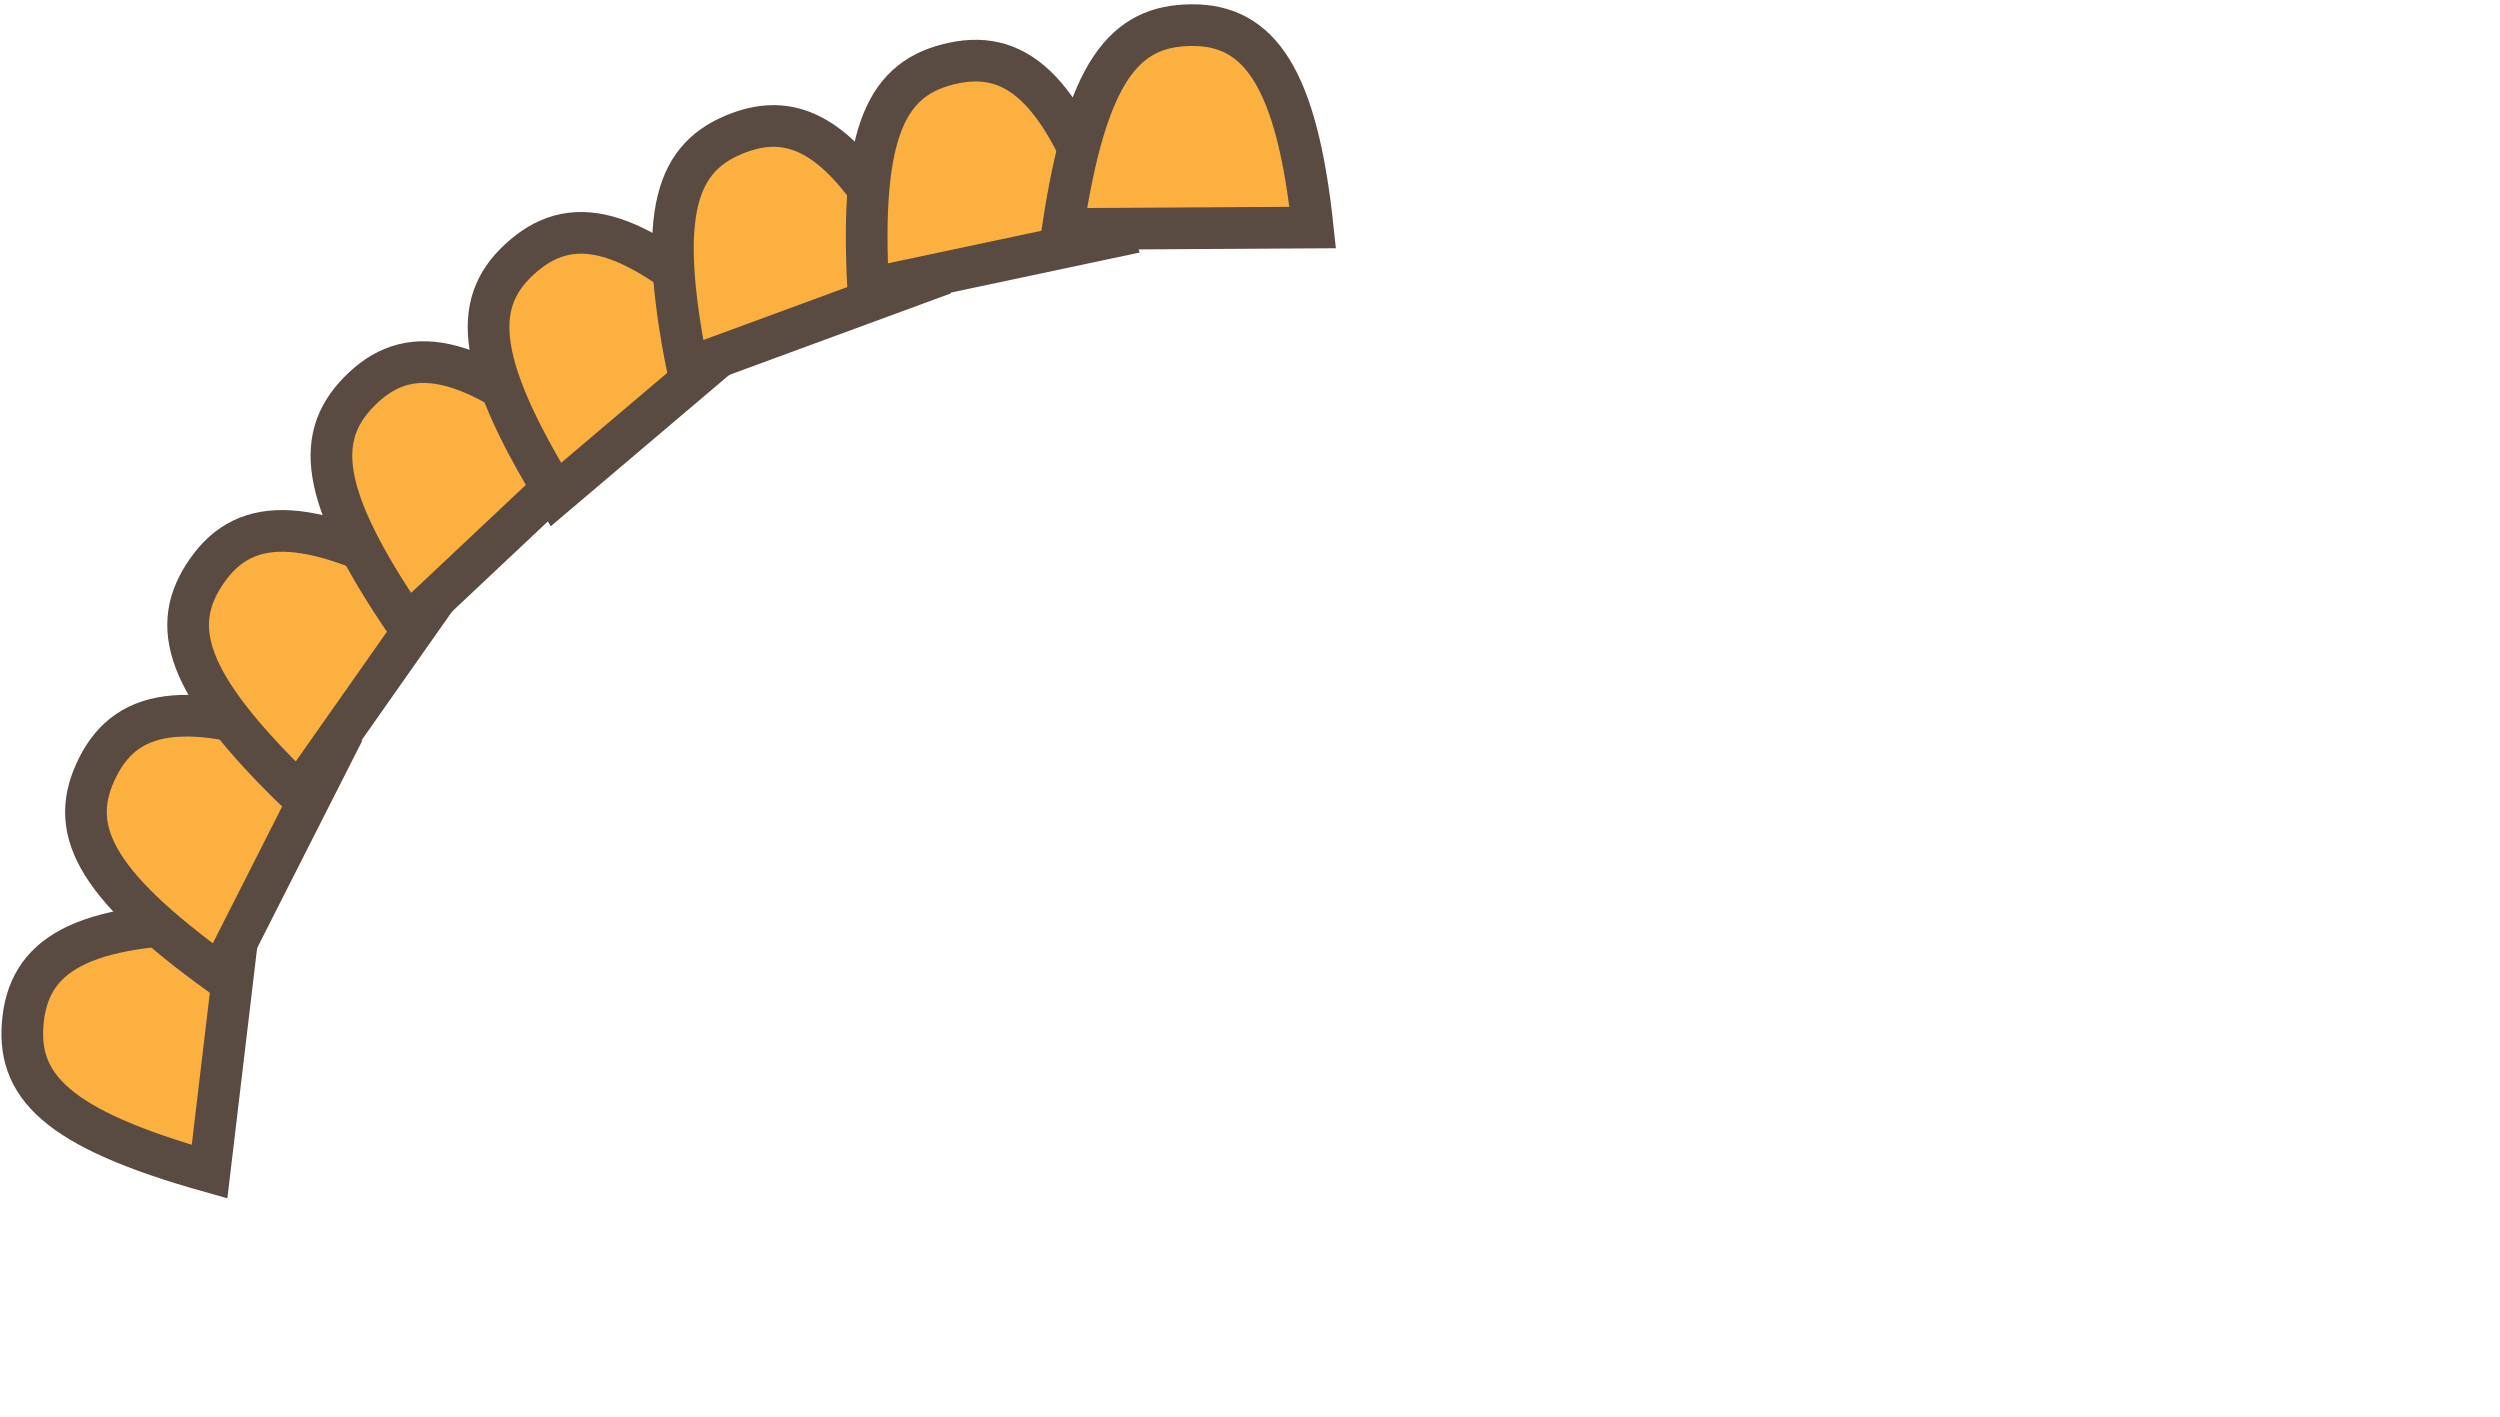
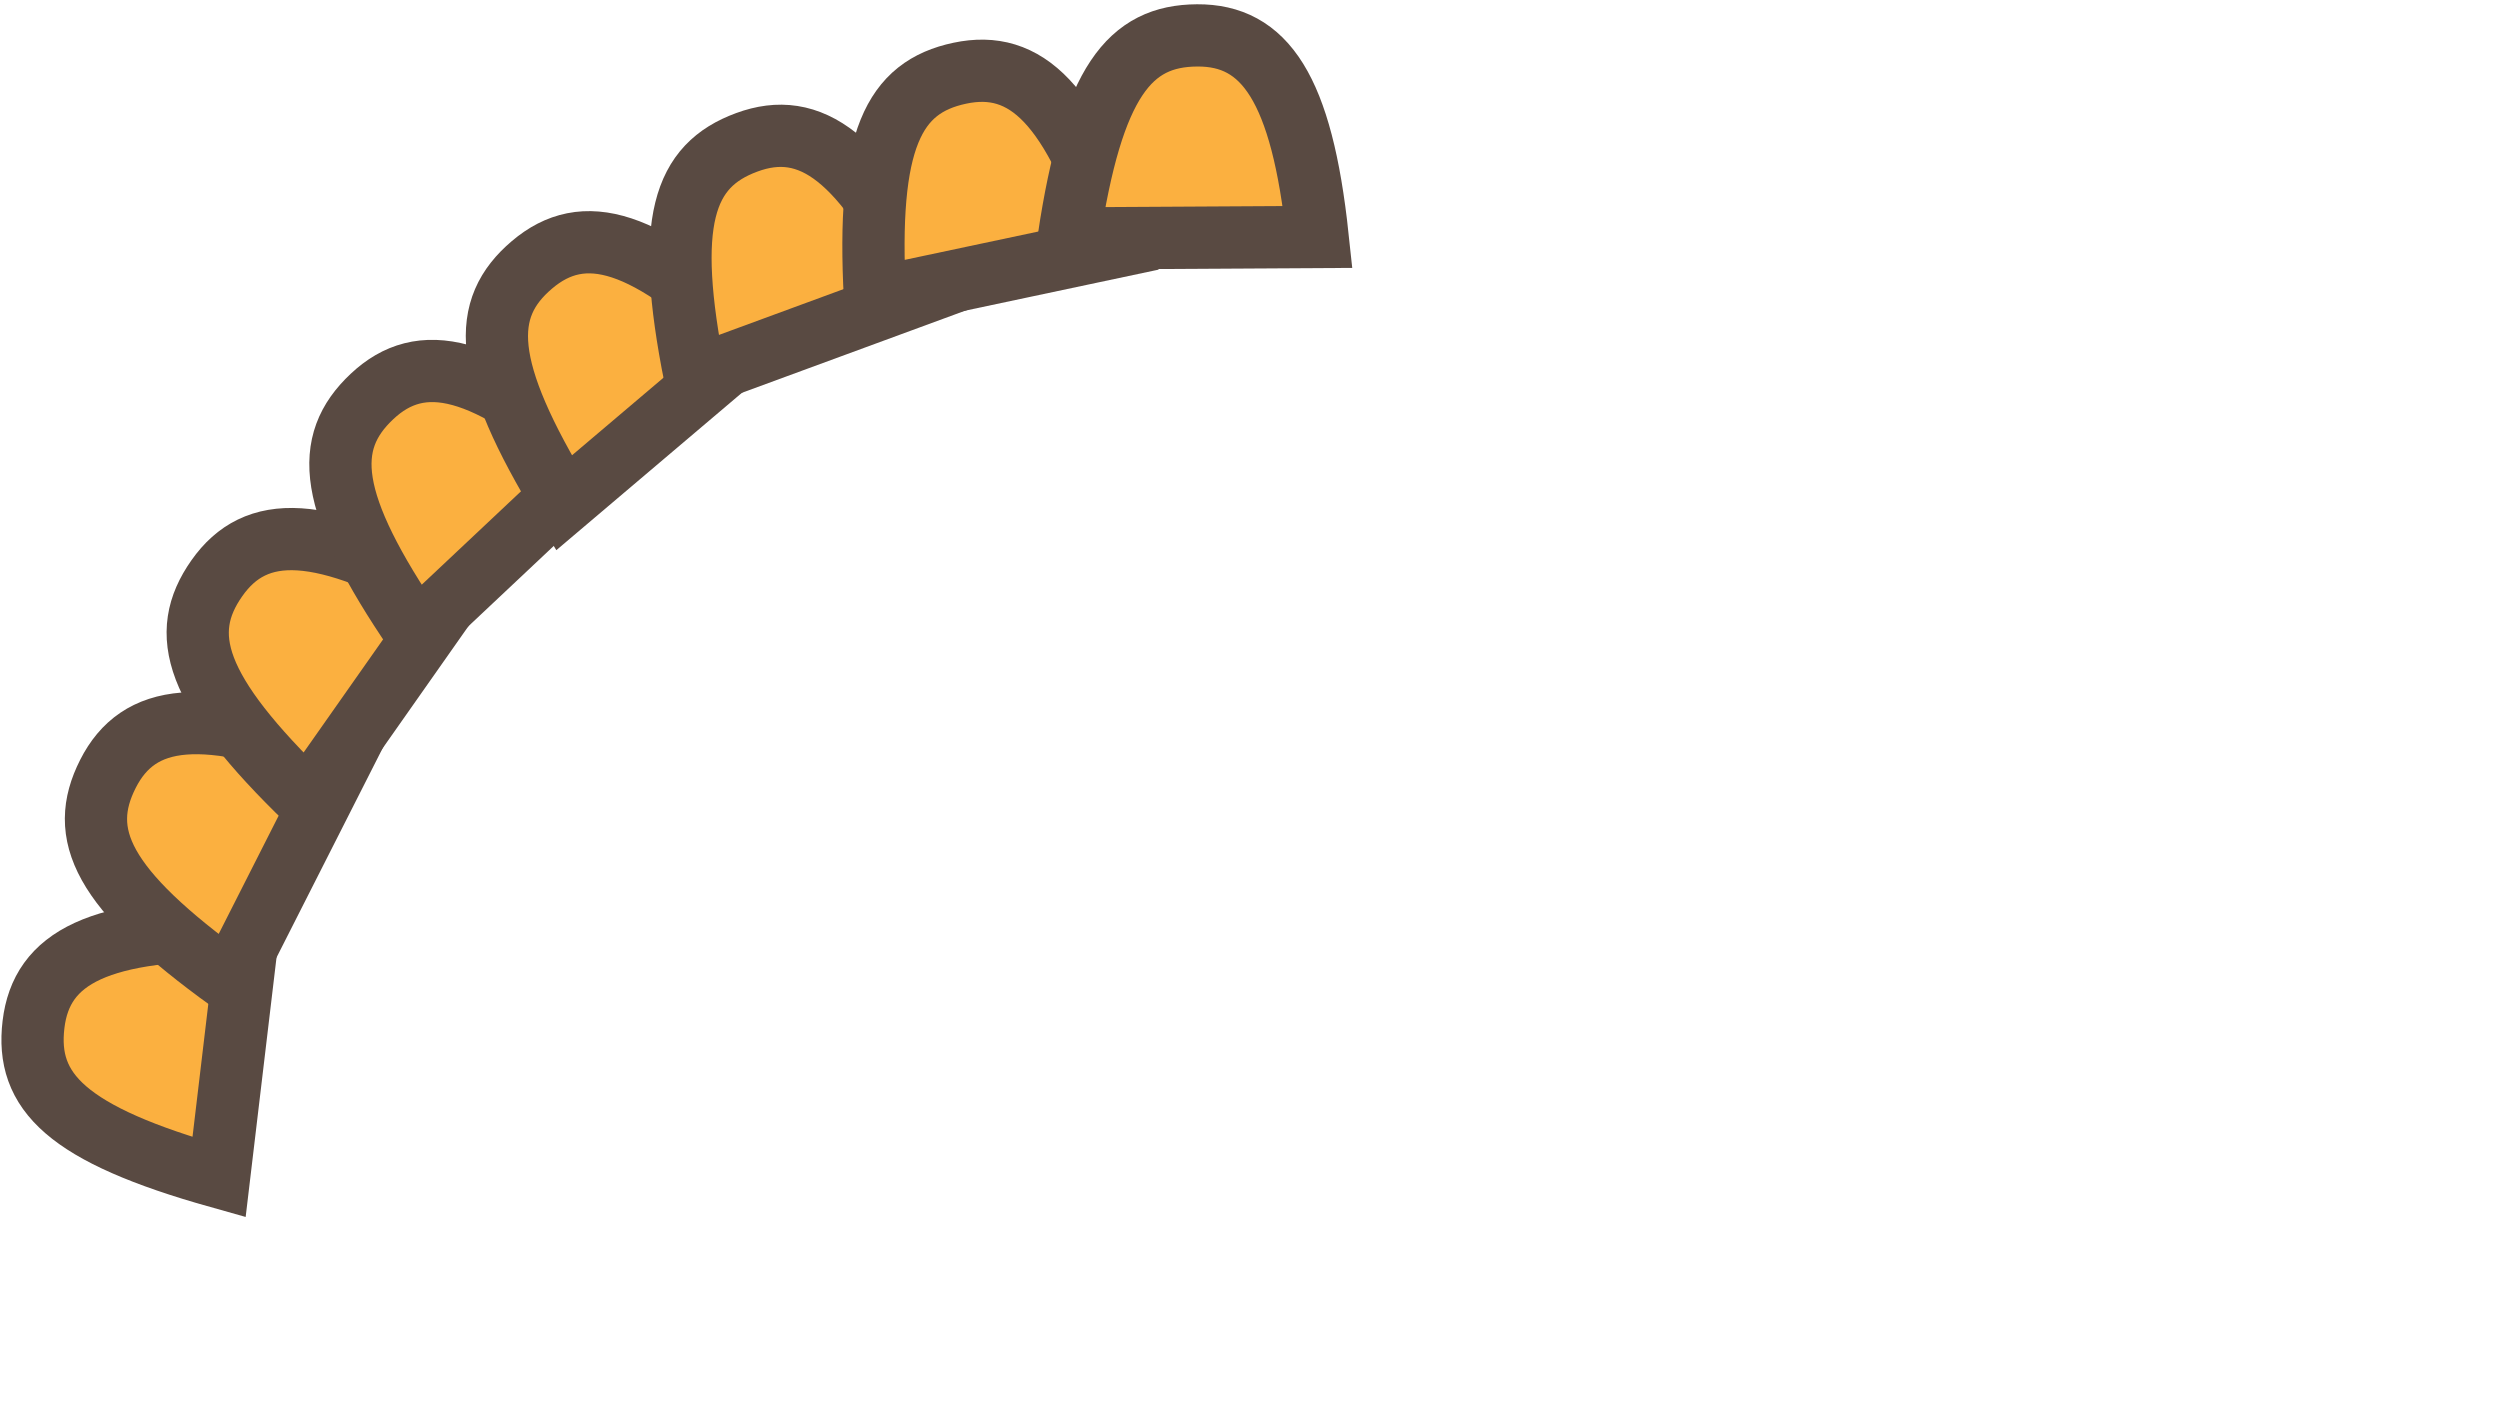
- <svg xmlns="http://www.w3.org/2000/svg" width="240" height="136" viewBox="0 0 240 136" fill="none">
-   <path d="M22.951 88.646L20.117 112.478C5.354 108.332 1.461 104.218 2.229 97.763C2.997 91.309 8.494 88.385 22.951 88.646Z" fill="#FBB040" stroke="#594A42" stroke-width="4" />
-   <path d="M31.998 72.162L21.146 93.568C8.708 84.6 6.466 79.398 9.406 73.601C12.345 67.803 18.513 66.947 31.998 72.162Z" fill="#FBB040" stroke="#594A42" stroke-width="4" />
-   <path d="M42.471 56.547L28.67 76.183C17.642 65.529 16.166 60.061 19.904 54.743C23.642 49.425 29.869 49.459 42.471 56.547Z" fill="#FBB040" stroke="#594A42" stroke-width="4" />
-   <path d="M56.595 43.546L39.115 59.992C30.464 47.331 30.123 41.678 34.857 37.224C39.592 32.77 45.683 34.06 56.595 43.546Z" fill="#FBB040" stroke="#594A42" stroke-width="4" />
-   <path d="M71.67 31.959L53.365 47.481C45.379 34.391 45.33 28.728 50.287 24.524C55.245 20.32 61.262 21.923 71.67 31.959Z" fill="#FBB040" stroke="#594A42" stroke-width="4" />
-   <path d="M88.522 27.049L65.997 35.333C62.996 20.296 64.897 14.96 70.998 12.717C77.098 10.473 82.198 14.047 88.522 27.049Z" fill="#FBB040" stroke="#594A42" stroke-width="4" />
-   <path d="M106.824 22.746L83.347 27.726C82.526 12.414 85.169 7.406 91.528 6.057C97.887 4.708 102.423 8.974 106.824 22.746Z" fill="#FBB040" stroke="#594A42" stroke-width="4" />
-   <path d="M126.021 21.845L102.021 21.984C104.308 6.821 107.908 2.449 114.408 2.412C120.908 2.374 124.49 7.467 126.021 21.845Z" fill="#FBB040" stroke="#594A42" stroke-width="4" />
+ <svg xmlns="http://www.w3.org/2000/svg" width="241" height="137" viewBox="0 0 241 137" fill="none">
+   <path d="M23.951 89.646L21.117 113.478C6.354 109.332 2.461 105.218 3.229 98.763C3.997 92.309 9.494 89.385 23.951 89.646Z" fill="#FBB040" stroke="#594A42" stroke-width="6" />
+   <path d="M32.998 73.162L22.146 94.568C9.708 85.6 7.466 80.398 10.406 74.601C13.345 68.803 19.513 67.947 32.998 73.162Z" fill="#FBB040" stroke="#594A42" stroke-width="6" />
+   <path d="M43.471 57.547L29.67 77.183C18.642 66.529 17.166 61.061 20.904 55.743C24.642 50.425 30.869 50.459 43.471 57.547Z" fill="#FBB040" stroke="#594A42" stroke-width="6" />
+   <path d="M57.595 44.546L40.115 60.992C31.464 48.331 31.123 42.678 35.857 38.224C40.592 33.77 46.683 35.06 57.595 44.546Z" fill="#FBB040" stroke="#594A42" stroke-width="6" />
+   <path d="M72.67 32.959L54.365 48.481C46.379 35.391 46.33 29.728 51.287 25.524C56.245 21.32 62.262 22.923 72.67 32.959Z" fill="#FBB040" stroke="#594A42" stroke-width="6" />
+   <path d="M89.522 28.049L66.997 36.333C63.996 21.296 65.897 15.96 71.998 13.717C78.098 11.473 83.198 15.047 89.522 28.049Z" fill="#FBB040" stroke="#594A42" stroke-width="6" />
+   <path d="M107.824 23.746L84.347 28.726C83.526 13.414 86.169 8.406 92.528 7.057C98.887 5.708 103.423 9.974 107.824 23.746Z" fill="#FBB040" stroke="#594A42" stroke-width="6" />
+   <path d="M127.021 22.845L103.021 22.984C105.308 7.821 108.908 3.449 115.408 3.412C121.908 3.374 125.49 8.467 127.021 22.845Z" fill="#FBB040" stroke="#594A42" stroke-width="6" />
</svg>
